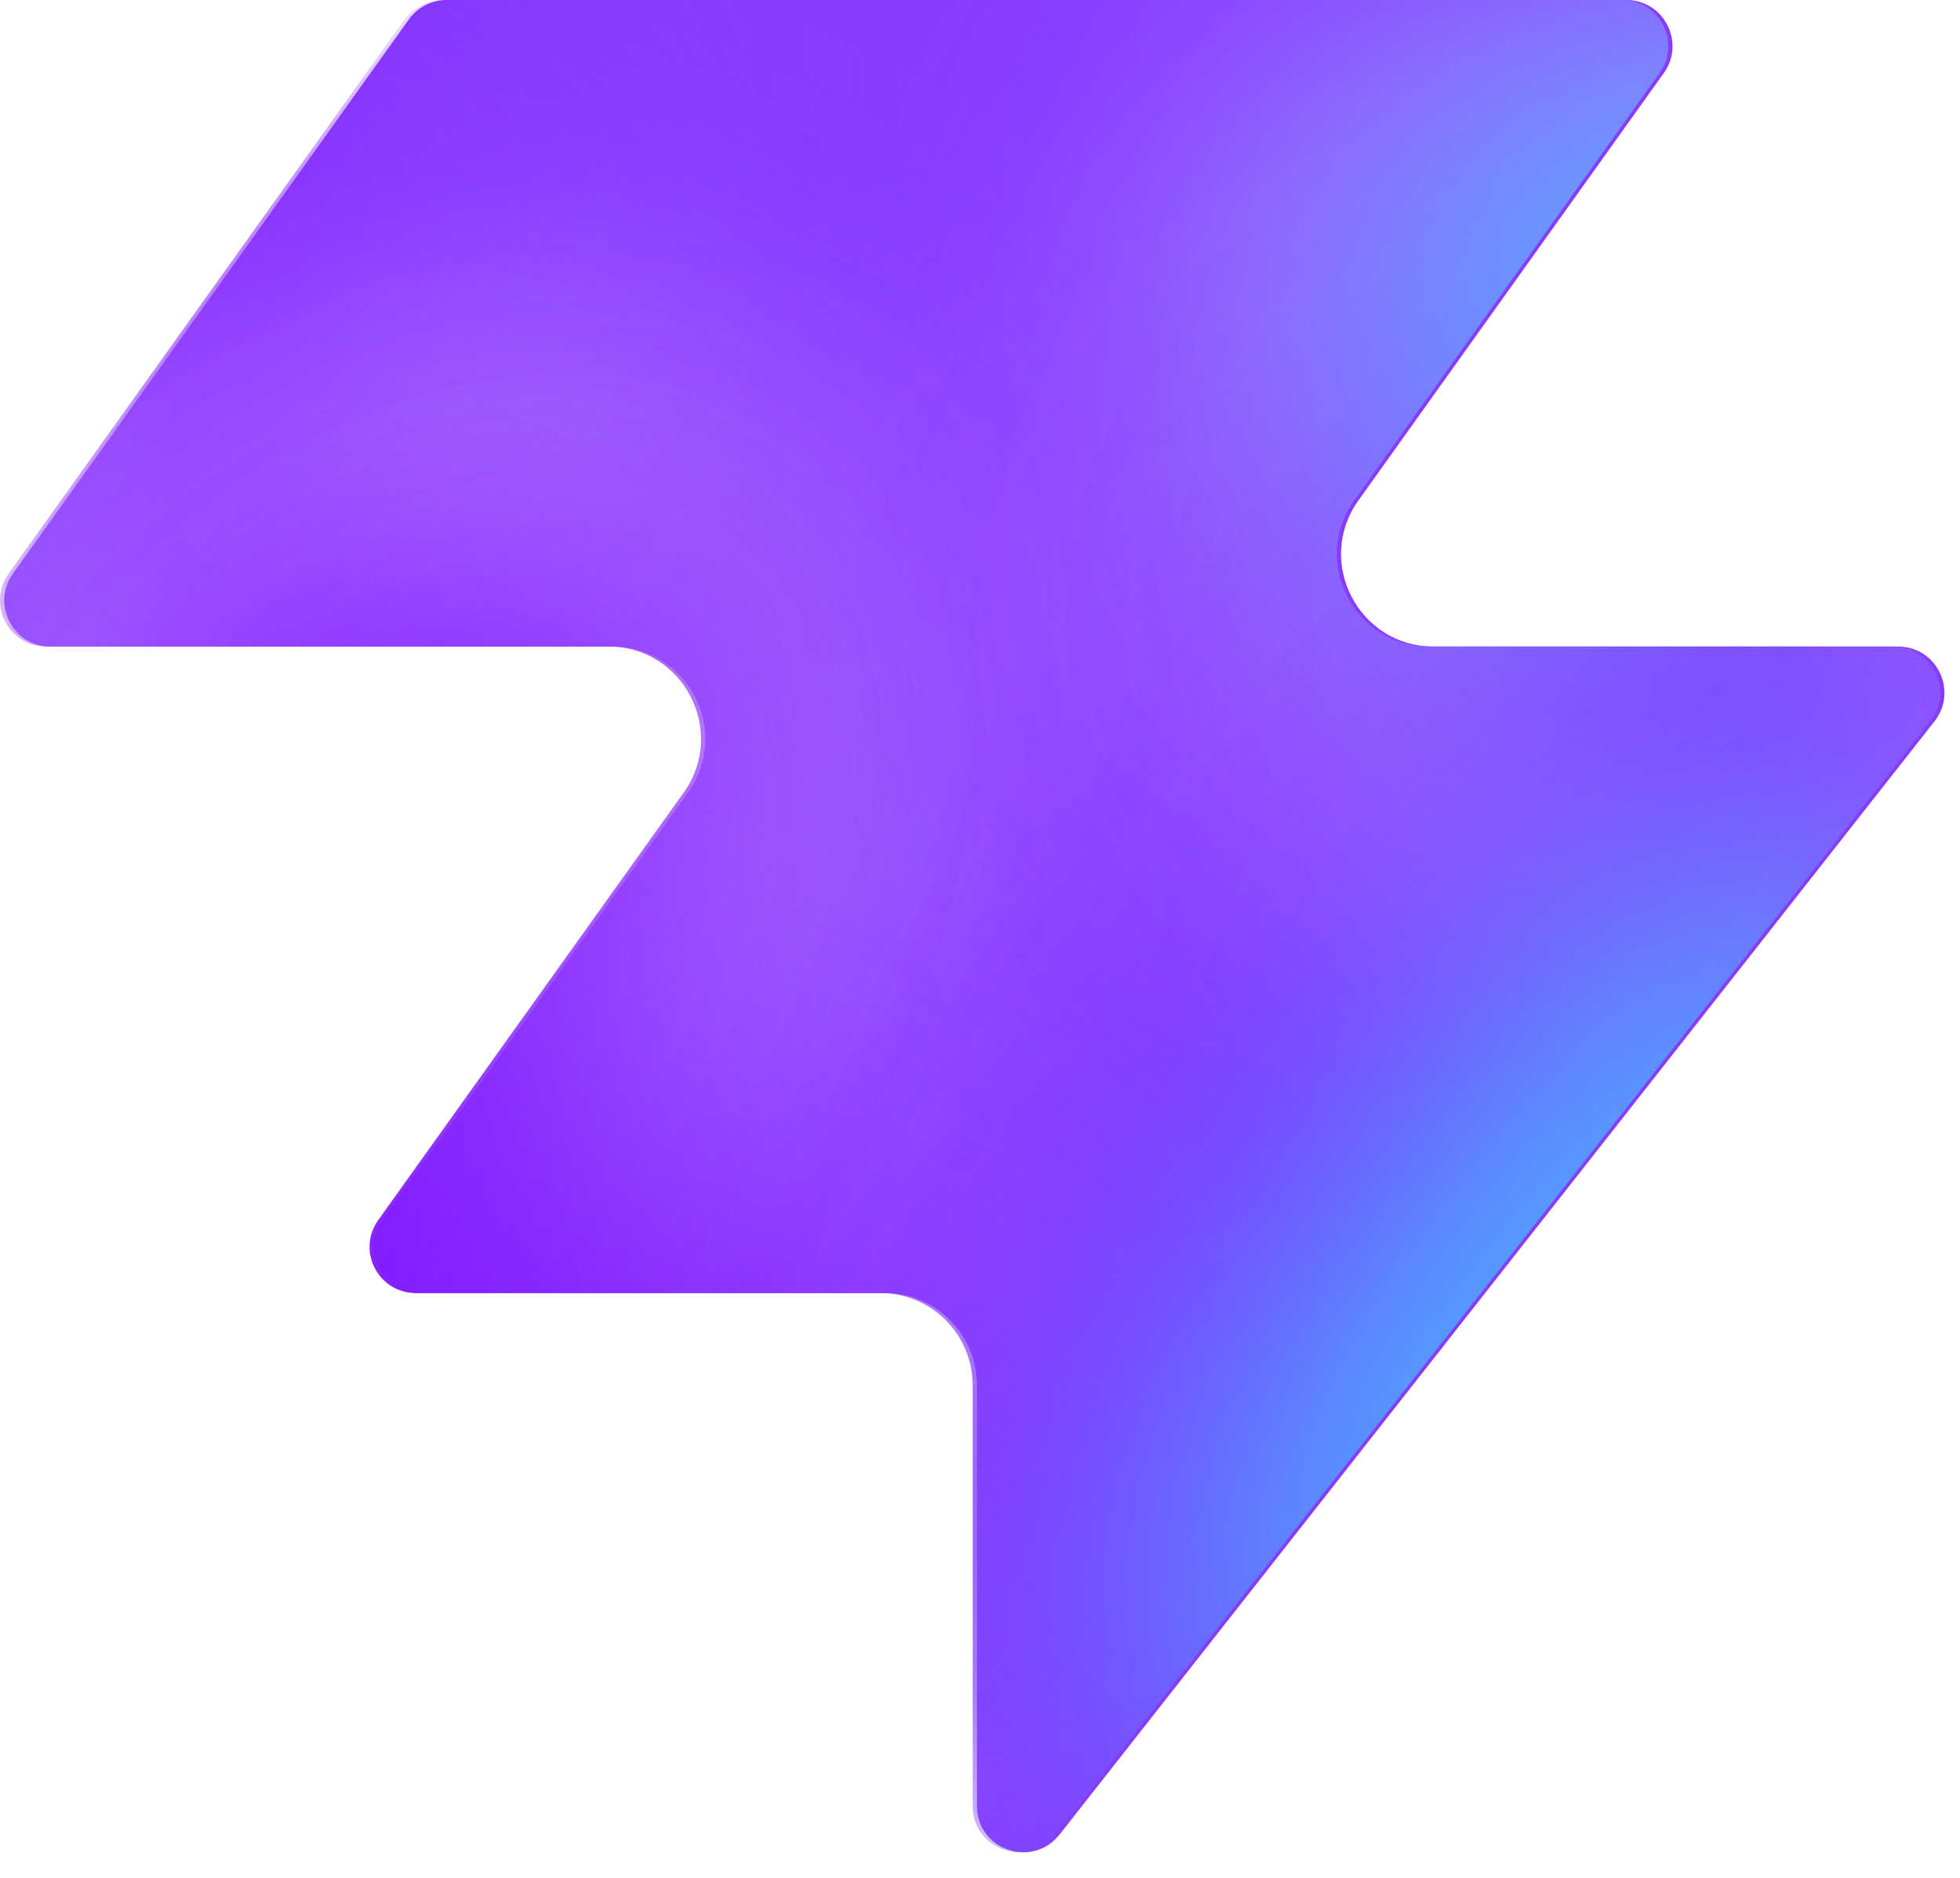
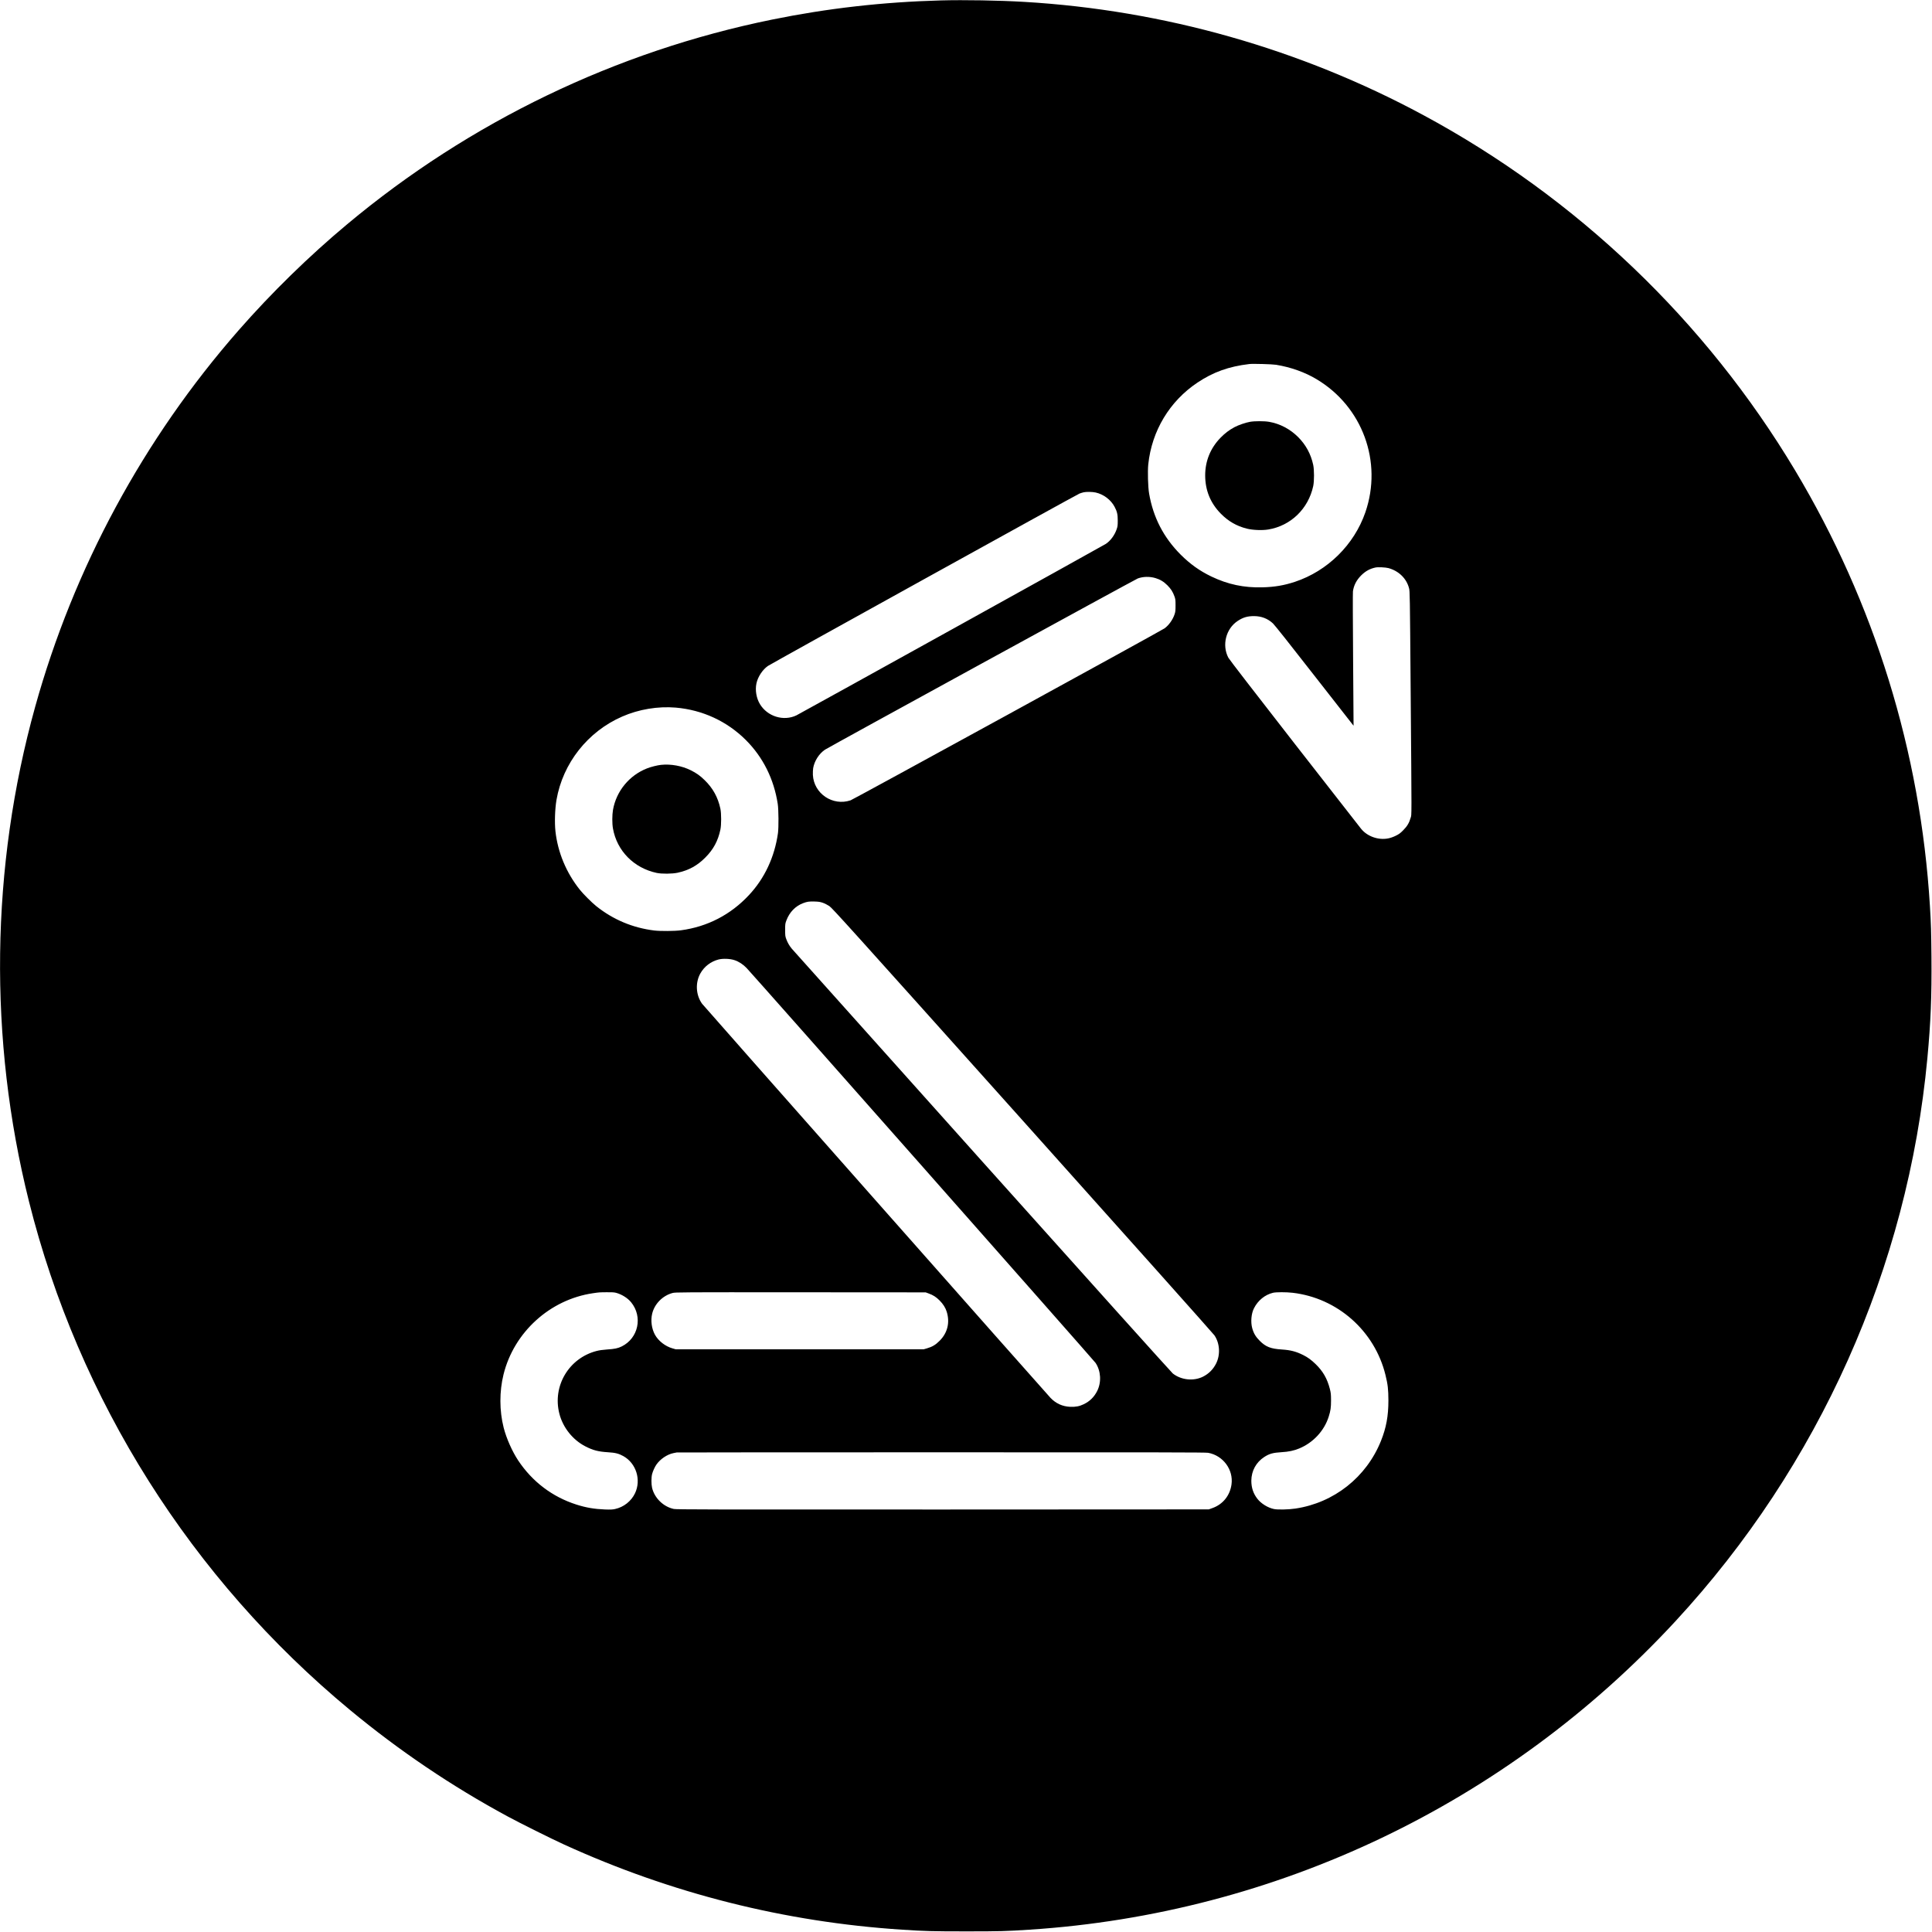
- <svg xmlns="http://www.w3.org/2000/svg" width="48" height="46" fill="none" viewBox="0 0 48 46">
-   <path fill="#863bff" d="M25.946 44.938c-.664.845-2.021.375-2.021-.698V33.937a2.26 2.26 0 0 0-2.262-2.262H10.287c-.92 0-1.456-1.04-.92-1.788l7.48-10.471c1.07-1.497 0-3.578-1.842-3.578H1.237c-.92 0-1.456-1.04-.92-1.788L10.013.474c.214-.297.556-.474.92-.474h28.894c.92 0 1.456 1.04.92 1.788l-7.48 10.471c-1.07 1.498 0 3.579 1.842 3.579h11.377c.943 0 1.473 1.088.89 1.83L25.947 44.94z" style="fill:#863bff;fill:color(display-p3 .525 .23 1);fill-opacity:1" />
-   <mask id="a" width="48" height="46" x="0" y="0" maskUnits="userSpaceOnUse" style="mask-type:alpha">
-     <path fill="#000" d="M25.842 44.938c-.664.844-2.021.375-2.021-.698V33.937a2.26 2.26 0 0 0-2.262-2.262H10.183c-.92 0-1.456-1.04-.92-1.788l7.48-10.471c1.07-1.498 0-3.579-1.842-3.579H1.133c-.92 0-1.456-1.04-.92-1.787L9.91.473c.214-.297.556-.474.92-.474h28.894c.92 0 1.456 1.04.92 1.788l-7.48 10.471c-1.07 1.498 0 3.578 1.842 3.578h11.377c.943 0 1.473 1.088.89 1.832L25.843 44.94z" style="fill:#000;fill-opacity:1" />
-   </mask>
-   <g mask="url(#a)">
-     <g filter="url(#b)">
-       <ellipse cx="5.508" cy="14.704" fill="#ede6ff" rx="5.508" ry="14.704" style="fill:#ede6ff;fill:color(display-p3 .927 .903 1);fill-opacity:1" transform="matrix(.00324 1 1 -.00324 -4.47 31.516)" />
-     </g>
-     <g filter="url(#c)">
-       <ellipse cx="10.399" cy="29.851" fill="#ede6ff" rx="10.399" ry="29.851" style="fill:#ede6ff;fill:color(display-p3 .927 .903 1);fill-opacity:1" transform="matrix(.00324 1 1 -.00324 -39.328 7.883)" />
-     </g>
-     <g filter="url(#d)">
-       <ellipse cx="5.508" cy="30.487" fill="#7e14ff" rx="5.508" ry="30.487" style="fill:#7e14ff;fill:color(display-p3 .492 .077 1);fill-opacity:1" transform="rotate(89.814 -25.913 -14.639)scale(1 -1)" />
-     </g>
-     <g filter="url(#e)">
-       <ellipse cx="5.508" cy="30.599" fill="#7e14ff" rx="5.508" ry="30.599" style="fill:#7e14ff;fill:color(display-p3 .492 .077 1);fill-opacity:1" transform="rotate(89.814 -32.644 -3.334)scale(1 -1)" />
-     </g>
-     <g filter="url(#f)">
-       <ellipse cx="5.508" cy="30.599" fill="#7e14ff" rx="5.508" ry="30.599" style="fill:#7e14ff;fill:color(display-p3 .492 .077 1);fill-opacity:1" transform="matrix(.00324 1 1 -.00324 -34.34 30.47)" />
-     </g>
-     <g filter="url(#g)">
-       <ellipse cx="14.072" cy="22.078" fill="#ede6ff" rx="14.072" ry="22.078" style="fill:#ede6ff;fill:color(display-p3 .927 .903 1);fill-opacity:1" transform="rotate(93.35 24.506 48.493)scale(-1 1)" />
-     </g>
-     <g filter="url(#h)">
-       <ellipse cx="3.47" cy="21.501" fill="#7e14ff" rx="3.47" ry="21.501" style="fill:#7e14ff;fill:color(display-p3 .492 .077 1);fill-opacity:1" transform="rotate(89.009 28.708 47.59)scale(-1 1)" />
-     </g>
-     <g filter="url(#i)">
-       <ellipse cx="3.47" cy="21.501" fill="#7e14ff" rx="3.47" ry="21.501" style="fill:#7e14ff;fill:color(display-p3 .492 .077 1);fill-opacity:1" transform="rotate(89.009 28.708 47.59)scale(-1 1)" />
-     </g>
-     <g filter="url(#j)">
-       <ellipse cx=".387" cy="8.972" fill="#7e14ff" rx="4.407" ry="29.108" style="fill:#7e14ff;fill:color(display-p3 .492 .077 1);fill-opacity:1" transform="rotate(39.51 .387 8.972)" />
-     </g>
-     <g filter="url(#k)">
-       <ellipse cx="47.523" cy="-6.092" fill="#7e14ff" rx="4.407" ry="29.108" style="fill:#7e14ff;fill:color(display-p3 .492 .077 1);fill-opacity:1" transform="rotate(37.892 47.523 -6.092)" />
-     </g>
-     <g filter="url(#l)">
-       <ellipse cx="41.412" cy="6.333" fill="#47bfff" rx="5.971" ry="9.665" style="fill:#47bfff;fill:color(display-p3 .28 .748 1);fill-opacity:1" transform="rotate(37.892 41.412 6.333)" />
-     </g>
-     <g filter="url(#m)">
-       <ellipse cx="-1.879" cy="38.332" fill="#7e14ff" rx="4.407" ry="29.108" style="fill:#7e14ff;fill:color(display-p3 .492 .077 1);fill-opacity:1" transform="rotate(37.892 -1.88 38.332)" />
-     </g>
-     <g filter="url(#n)">
-       <ellipse cx="-1.879" cy="38.332" fill="#7e14ff" rx="4.407" ry="29.108" style="fill:#7e14ff;fill:color(display-p3 .492 .077 1);fill-opacity:1" transform="rotate(37.892 -1.88 38.332)" />
-     </g>
-     <g filter="url(#o)">
-       <ellipse cx="35.651" cy="29.907" fill="#7e14ff" rx="4.407" ry="29.108" style="fill:#7e14ff;fill:color(display-p3 .492 .077 1);fill-opacity:1" transform="rotate(37.892 35.651 29.907)" />
-     </g>
-     <g filter="url(#p)">
-       <ellipse cx="38.418" cy="32.4" fill="#47bfff" rx="5.971" ry="15.297" style="fill:#47bfff;fill:color(display-p3 .28 .748 1);fill-opacity:1" transform="rotate(37.892 38.418 32.4)" />
-     </g>
+ <svg xmlns="http://www.w3.org/2000/svg" version="1.0" width="4647pt" height="4647pt" viewBox="0 0 4647 4647" preserveAspectRatio="xMidYMid meet">
+   <g transform="translate(0,4647) scale(0.1,-0.1)" fill="#000000" stroke="none">
+     <path d="M22633 46460 c-1395 -38 -2725 -189 -4062 -461 -3752 -763 -7269 -2456 -10221 -4923 -921 -769 -1819 -1647 -2612 -2552 -2287 -2612 -3963 -5715 -4892 -9054 -1073 -3861 -1125 -7995 -150 -11895 1195 -4778 3907 -9075 7724 -12236 1182 -979 2442 -1830 3790 -2559 307 -166 1038 -530 1355 -675 2579 -1177 5311 -1866 8130 -2049 555 -36 728 -41 1545 -41 818 0 952 4 1525 41 5935 385 11478 3032 15534 7419 3455 3737 5588 8504 6060 13545 81 868 106 1480 98 2440 -6 632 -10 771 -37 1220 -227 3709 -1334 7286 -3241 10473 -2156 3602 -5253 6561 -8949 8551 -2953 1591 -6241 2523 -9595 2721 -615 36 -1442 50 -2002 35z m8060 -8764 c355 -58 692 -178 974 -347 1105 -659 1592 -1988 1174 -3201 -270 -782 -909 -1412 -1696 -1673 -262 -86 -484 -124 -780 -132 -446 -12 -832 70 -1230 261 -280 135 -506 296 -736 525 -412 413 -661 895 -760 1471 -27 157 -37 533 -20 701 85 807 513 1519 1184 1967 379 253 751 387 1247 446 87 10 549 -3 643 -18z m-4340 -3072 c190 -42 366 -174 456 -344 60 -113 76 -182 76 -330 0 -122 -3 -143 -28 -215 -50 -142 -149 -275 -260 -348 -67 -44 -7349 -4079 -7442 -4124 -309 -147 -697 -27 -877 272 -85 141 -118 334 -84 495 33 160 149 335 278 423 95 64 7433 4124 7494 4146 32 12 77 25 99 30 65 15 211 12 288 -5z m7042 -1818 c249 -68 435 -249 496 -483 20 -76 21 -128 39 -2423 26 -3238 26 -3009 0 -3100 -35 -123 -84 -205 -180 -301 -71 -72 -100 -93 -180 -132 -61 -30 -125 -52 -180 -63 -239 -47 -507 49 -654 234 -25 31 -745 954 -1601 2051 -969 1244 -1568 2020 -1590 2062 -158 302 -59 696 224 883 129 86 235 117 395 117 177 -1 328 -59 454 -176 43 -41 396 -485 1002 -1263 514 -660 936 -1199 937 -1198 1 1 -4 713 -11 1584 -7 932 -9 1609 -4 1648 20 145 85 271 198 384 105 104 209 161 345 190 59 13 241 4 310 -14z m-5605 -240 c111 -32 204 -88 290 -175 84 -85 129 -155 168 -263 24 -66 27 -86 27 -218 0 -125 -3 -155 -23 -215 -43 -130 -138 -263 -240 -338 -75 -56 -7487 -4115 -7553 -4137 -430 -145 -884 161 -907 611 -2 53 1 127 7 164 31 174 141 346 284 443 85 58 7464 4097 7525 4119 127 46 281 50 422 9z m-11535 -3116 c644 -56 1232 -328 1685 -780 413 -413 675 -938 767 -1537 21 -138 24 -563 5 -703 -81 -574 -321 -1088 -699 -1491 -440 -471 -996 -759 -1633 -845 -152 -21 -498 -23 -645 -5 -519 64 -990 263 -1395 587 -109 88 -306 285 -394 394 -325 407 -529 896 -586 1405 -23 211 -12 538 25 755 153 884 752 1644 1581 2005 399 175 860 251 1289 215z m3537 -4695 c42 -14 112 -50 155 -78 72 -49 419 -433 4646 -5152 2512 -2805 4590 -5133 4617 -5173 131 -192 147 -468 40 -680 -72 -141 -174 -243 -313 -314 -227 -114 -526 -83 -728 76 -30 24 -2078 2302 -4590 5107 -2493 2785 -4552 5085 -4574 5110 -56 67 -102 145 -133 231 -25 67 -27 85 -27 223 0 143 2 154 32 231 75 196 215 340 399 410 102 38 137 43 274 40 104 -3 138 -9 202 -31z m-2126 -1379 c103 -33 210 -103 294 -192 187 -197 8352 -9436 8391 -9495 130 -194 145 -466 39 -677 -74 -146 -178 -248 -324 -318 -103 -50 -197 -67 -325 -62 -188 9 -343 80 -472 214 -110 115 -8347 9431 -8382 9481 -150 208 -167 504 -42 728 94 168 252 289 440 337 104 26 273 20 381 -16z m-2851 -8001 c138 -36 282 -126 365 -228 285 -349 175 -864 -225 -1062 -94 -46 -170 -62 -355 -74 -105 -7 -187 -19 -252 -36 -666 -173 -1064 -843 -894 -1507 85 -334 322 -631 626 -787 185 -95 309 -127 547 -142 172 -10 258 -32 367 -93 308 -172 433 -571 280 -893 -91 -191 -271 -333 -479 -379 -65 -14 -108 -16 -245 -11 -254 10 -455 44 -686 118 -579 185 -1059 549 -1399 1059 -146 220 -285 534 -351 792 -103 409 -104 867 -3 1278 251 1016 1116 1802 2149 1954 148 22 157 23 335 24 117 2 177 -2 220 -13z m7523 -17 c108 -39 178 -84 262 -168 84 -84 141 -174 171 -270 81 -260 20 -510 -171 -700 -96 -97 -177 -145 -305 -182 l-80 -23 -2980 0 -2980 0 -80 23 c-173 49 -338 178 -421 327 -80 145 -107 341 -68 505 55 236 251 436 491 500 65 18 181 19 3078 17 l3010 -2 73 -27z m8754 17 c1079 -126 1972 -917 2232 -1975 57 -231 70 -346 71 -615 0 -374 -52 -656 -179 -973 -350 -872 -1129 -1488 -2056 -1627 -165 -25 -429 -31 -520 -11 -144 30 -306 130 -395 244 -100 127 -147 268 -147 437 2 237 114 442 312 571 123 79 207 102 415 115 167 9 302 38 424 89 337 139 603 426 710 765 46 146 56 216 56 395 -1 147 -4 177 -28 272 -65 251 -165 425 -344 599 -102 99 -187 161 -293 214 -175 88 -306 122 -520 136 -266 17 -386 64 -530 209 -97 97 -146 179 -181 305 -40 148 -23 350 43 478 95 188 263 325 457 372 76 18 317 18 473 0z m-2032 -3849 c360 -66 611 -406 561 -762 -38 -268 -207 -478 -460 -568 l-86 -31 -6398 -3 c-5623 -2 -6406 0 -6469 13 -250 52 -466 262 -524 510 -20 89 -20 250 1 330 19 72 63 169 103 227 93 134 260 247 412 277 30 6 64 13 75 15 11 2 2875 4 6365 4 5305 1 6357 -1 6420 -12z" />
+     <path d="M30066 36324 c-112 -20 -276 -77 -376 -130 -125 -67 -229 -146 -335 -255 -241 -248 -367 -559 -367 -904 1 -361 126 -666 377 -921 182 -184 381 -298 625 -359 142 -36 369 -45 515 -21 542 89 965 499 1082 1046 25 120 25 391 -1 510 -56 259 -177 481 -361 666 -194 194 -438 323 -700 368 -112 20 -350 20 -459 0z" />
+     <path d="M15900 28073 c-87 -9 -244 -48 -335 -84 -429 -167 -741 -547 -821 -999 -21 -122 -22 -326 -1 -446 95 -539 503 -953 1052 -1070 123 -26 370 -24 502 4 269 58 474 170 668 366 193 193 305 400 362 669 25 116 25 390 0 507 -59 274 -180 493 -380 687 -112 109 -196 168 -332 236 -213 106 -478 155 -715 130z" />
  </g>
-   <defs>
-     <filter id="b" width="60.045" height="41.654" x="-19.77" y="16.149" color-interpolation-filters="sRGB" filterUnits="userSpaceOnUse">
-       <feFlood flood-opacity="0" result="BackgroundImageFix" />
-       <feBlend in="SourceGraphic" in2="BackgroundImageFix" result="shape" />
-       <feGaussianBlur result="effect1_foregroundBlur_2002_17158" stdDeviation="7.659" />
-     </filter>
-     <filter id="c" width="90.34" height="51.437" x="-54.613" y="-7.533" color-interpolation-filters="sRGB" filterUnits="userSpaceOnUse">
-       <feFlood flood-opacity="0" result="BackgroundImageFix" />
-       <feBlend in="SourceGraphic" in2="BackgroundImageFix" result="shape" />
-       <feGaussianBlur result="effect1_foregroundBlur_2002_17158" stdDeviation="7.659" />
-     </filter>
-     <filter id="d" width="79.355" height="29.4" x="-49.64" y="2.03" color-interpolation-filters="sRGB" filterUnits="userSpaceOnUse">
-       <feFlood flood-opacity="0" result="BackgroundImageFix" />
-       <feBlend in="SourceGraphic" in2="BackgroundImageFix" result="shape" />
-       <feGaussianBlur result="effect1_foregroundBlur_2002_17158" stdDeviation="4.596" />
-     </filter>
-     <filter id="e" width="79.579" height="29.4" x="-45.045" y="20.029" color-interpolation-filters="sRGB" filterUnits="userSpaceOnUse">
-       <feFlood flood-opacity="0" result="BackgroundImageFix" />
-       <feBlend in="SourceGraphic" in2="BackgroundImageFix" result="shape" />
-       <feGaussianBlur result="effect1_foregroundBlur_2002_17158" stdDeviation="4.596" />
-     </filter>
-     <filter id="f" width="79.579" height="29.4" x="-43.513" y="21.178" color-interpolation-filters="sRGB" filterUnits="userSpaceOnUse">
-       <feFlood flood-opacity="0" result="BackgroundImageFix" />
-       <feBlend in="SourceGraphic" in2="BackgroundImageFix" result="shape" />
-       <feGaussianBlur result="effect1_foregroundBlur_2002_17158" stdDeviation="4.596" />
-     </filter>
-     <filter id="g" width="74.749" height="58.852" x="15.756" y="-17.901" color-interpolation-filters="sRGB" filterUnits="userSpaceOnUse">
-       <feFlood flood-opacity="0" result="BackgroundImageFix" />
-       <feBlend in="SourceGraphic" in2="BackgroundImageFix" result="shape" />
-       <feGaussianBlur result="effect1_foregroundBlur_2002_17158" stdDeviation="7.659" />
-     </filter>
-     <filter id="h" width="61.377" height="25.362" x="23.548" y="2.284" color-interpolation-filters="sRGB" filterUnits="userSpaceOnUse">
-       <feFlood flood-opacity="0" result="BackgroundImageFix" />
-       <feBlend in="SourceGraphic" in2="BackgroundImageFix" result="shape" />
-       <feGaussianBlur result="effect1_foregroundBlur_2002_17158" stdDeviation="4.596" />
-     </filter>
-     <filter id="i" width="61.377" height="25.362" x="23.548" y="2.284" color-interpolation-filters="sRGB" filterUnits="userSpaceOnUse">
-       <feFlood flood-opacity="0" result="BackgroundImageFix" />
-       <feBlend in="SourceGraphic" in2="BackgroundImageFix" result="shape" />
-       <feGaussianBlur result="effect1_foregroundBlur_2002_17158" stdDeviation="4.596" />
-     </filter>
-     <filter id="j" width="56.045" height="63.649" x="-27.636" y="-22.853" color-interpolation-filters="sRGB" filterUnits="userSpaceOnUse">
-       <feFlood flood-opacity="0" result="BackgroundImageFix" />
-       <feBlend in="SourceGraphic" in2="BackgroundImageFix" result="shape" />
-       <feGaussianBlur result="effect1_foregroundBlur_2002_17158" stdDeviation="4.596" />
-     </filter>
-     <filter id="k" width="54.814" height="64.646" x="20.116" y="-38.415" color-interpolation-filters="sRGB" filterUnits="userSpaceOnUse">
-       <feFlood flood-opacity="0" result="BackgroundImageFix" />
-       <feBlend in="SourceGraphic" in2="BackgroundImageFix" result="shape" />
-       <feGaussianBlur result="effect1_foregroundBlur_2002_17158" stdDeviation="4.596" />
-     </filter>
-     <filter id="l" width="33.541" height="35.313" x="24.641" y="-11.323" color-interpolation-filters="sRGB" filterUnits="userSpaceOnUse">
-       <feFlood flood-opacity="0" result="BackgroundImageFix" />
-       <feBlend in="SourceGraphic" in2="BackgroundImageFix" result="shape" />
-       <feGaussianBlur result="effect1_foregroundBlur_2002_17158" stdDeviation="4.596" />
-     </filter>
-     <filter id="m" width="54.814" height="64.646" x="-29.286" y="6.009" color-interpolation-filters="sRGB" filterUnits="userSpaceOnUse">
-       <feFlood flood-opacity="0" result="BackgroundImageFix" />
-       <feBlend in="SourceGraphic" in2="BackgroundImageFix" result="shape" />
-       <feGaussianBlur result="effect1_foregroundBlur_2002_17158" stdDeviation="4.596" />
-     </filter>
-     <filter id="n" width="54.814" height="64.646" x="-29.286" y="6.009" color-interpolation-filters="sRGB" filterUnits="userSpaceOnUse">
-       <feFlood flood-opacity="0" result="BackgroundImageFix" />
-       <feBlend in="SourceGraphic" in2="BackgroundImageFix" result="shape" />
-       <feGaussianBlur result="effect1_foregroundBlur_2002_17158" stdDeviation="4.596" />
-     </filter>
-     <filter id="o" width="54.814" height="64.646" x="8.244" y="-2.416" color-interpolation-filters="sRGB" filterUnits="userSpaceOnUse">
-       <feFlood flood-opacity="0" result="BackgroundImageFix" />
-       <feBlend in="SourceGraphic" in2="BackgroundImageFix" result="shape" />
-       <feGaussianBlur result="effect1_foregroundBlur_2002_17158" stdDeviation="4.596" />
-     </filter>
-     <filter id="p" width="39.409" height="43.623" x="18.713" y="10.588" color-interpolation-filters="sRGB" filterUnits="userSpaceOnUse">
-       <feFlood flood-opacity="0" result="BackgroundImageFix" />
-       <feBlend in="SourceGraphic" in2="BackgroundImageFix" result="shape" />
-       <feGaussianBlur result="effect1_foregroundBlur_2002_17158" stdDeviation="4.596" />
-     </filter>
-   </defs>
</svg>
